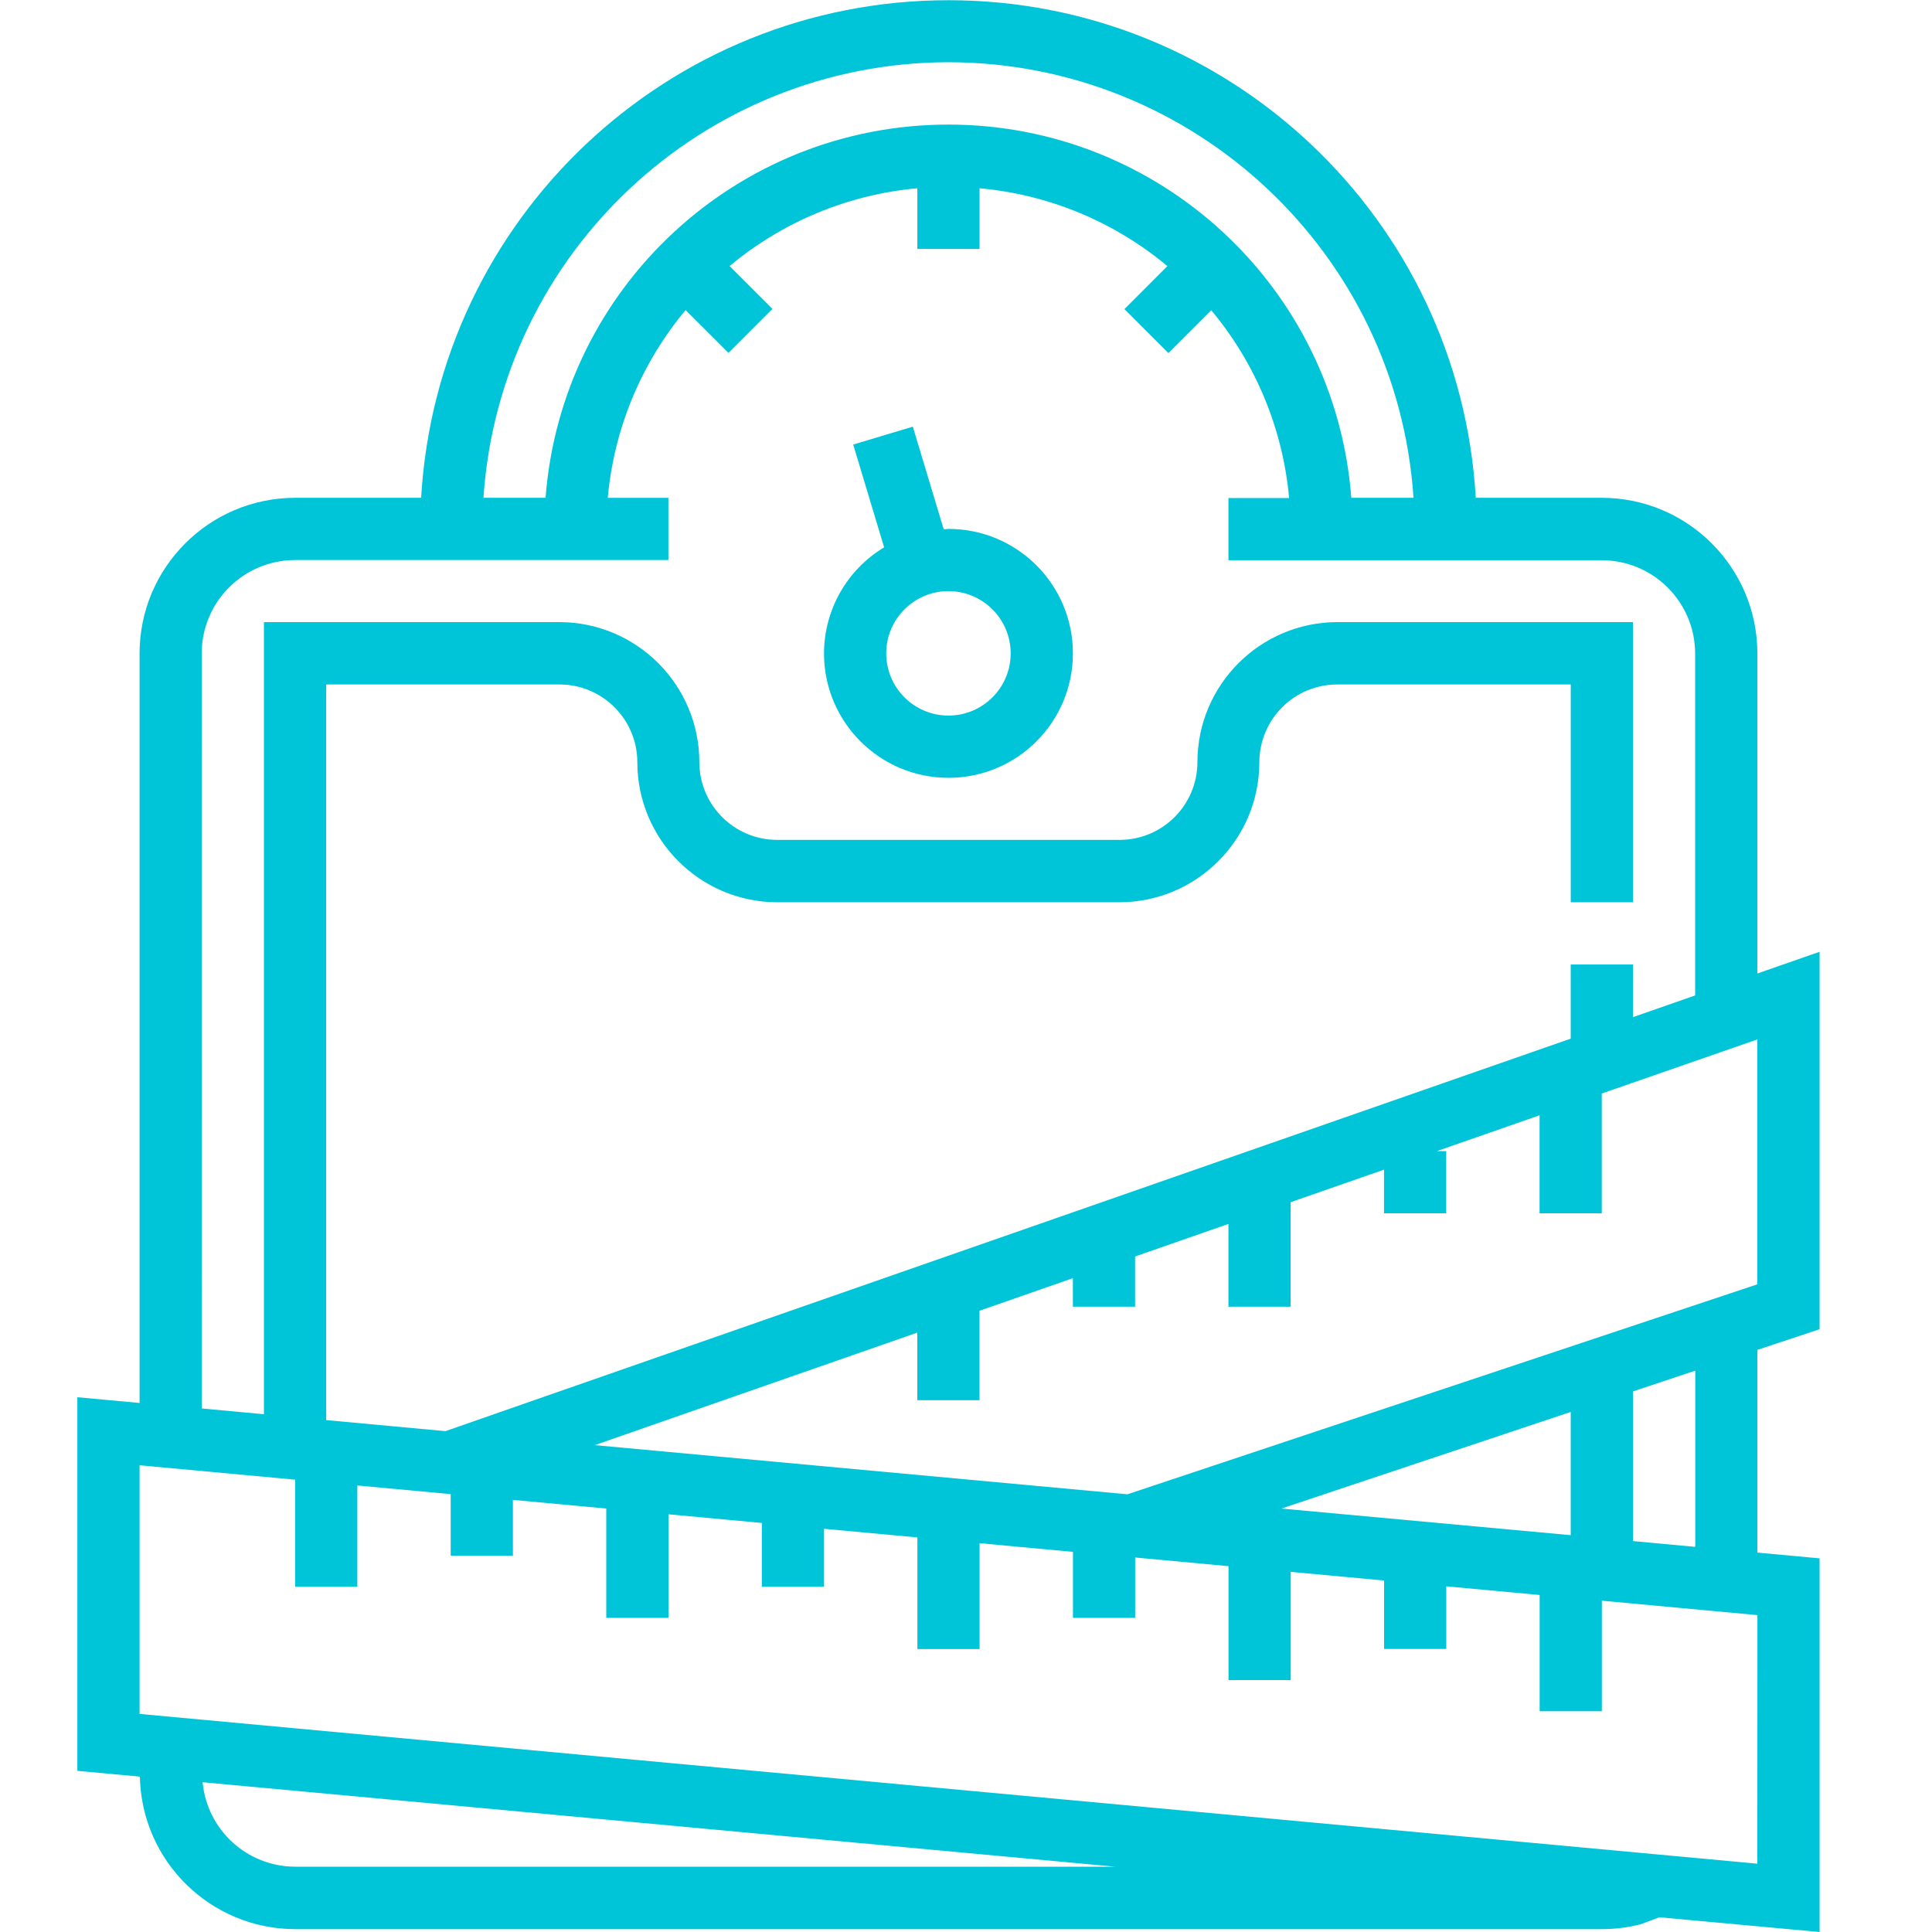
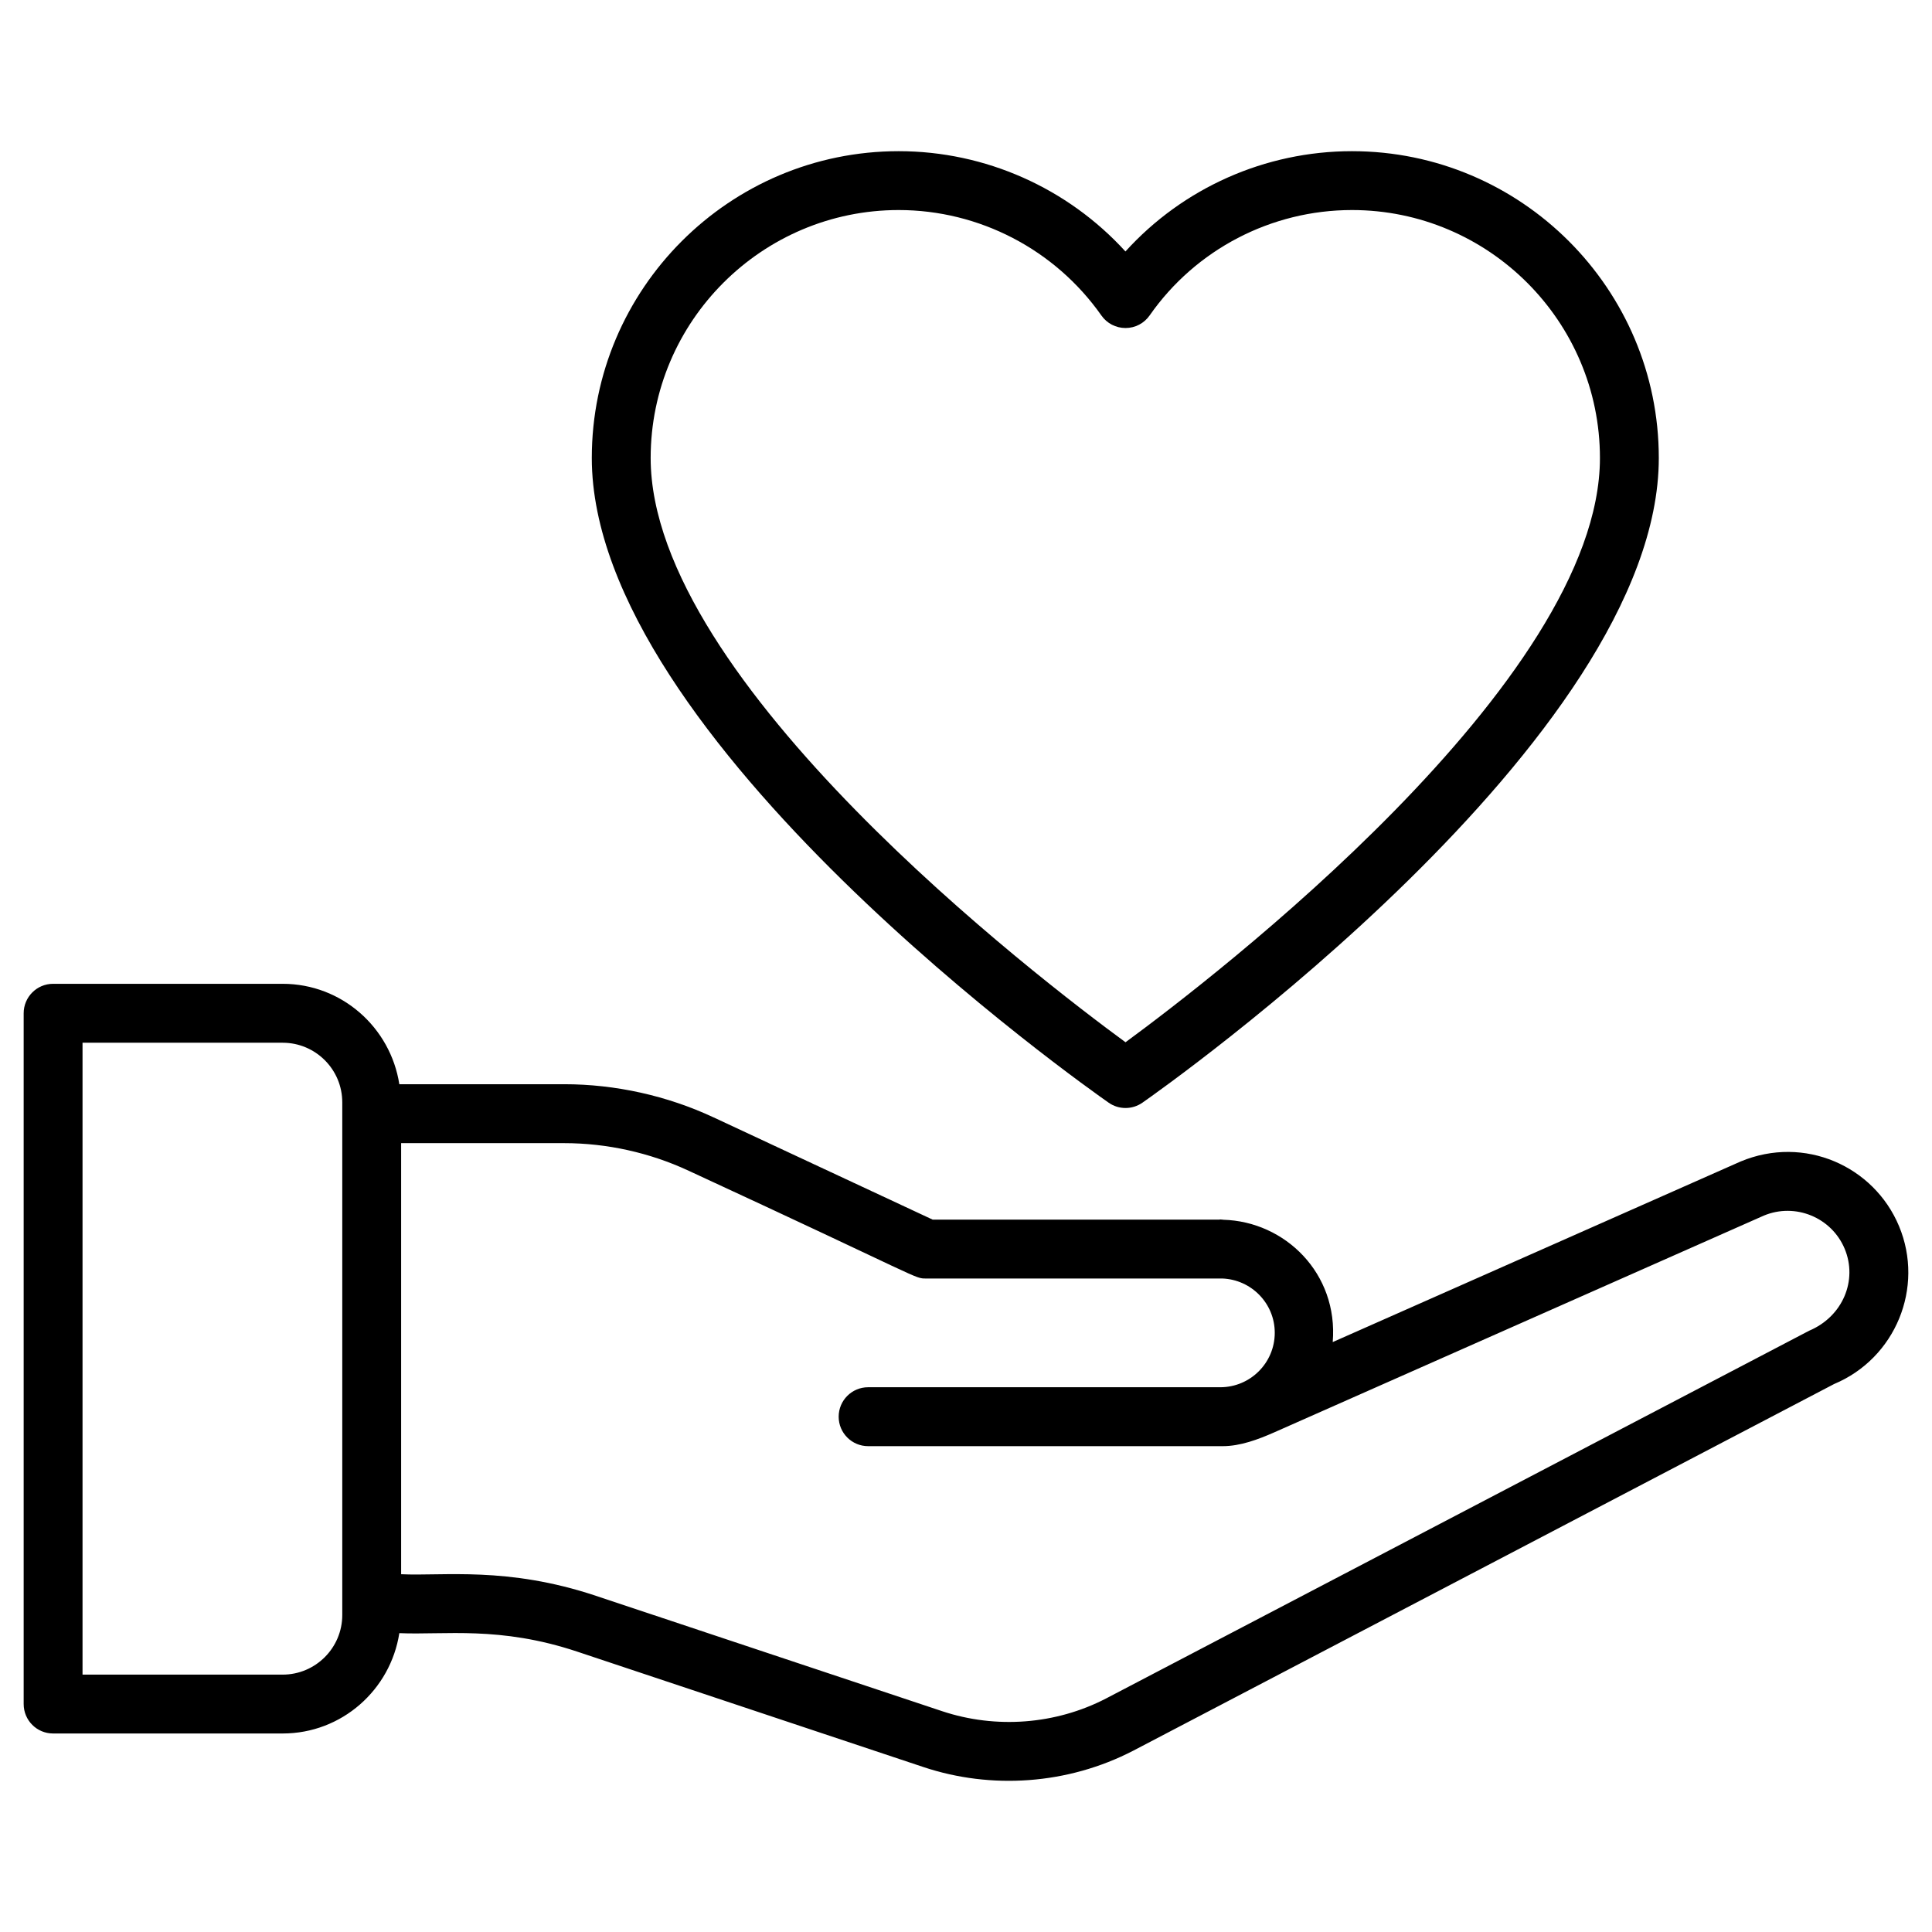
- <svg xmlns="http://www.w3.org/2000/svg" width="50" height="50" viewBox="0 0 50 50">
-   <g id="Healthcare_and_Fitness" data-name="Healthcare and Fitness" transform="translate(-25 -164)">
-     <rect id="Rectangle_25" data-name="Rectangle 25" width="50" height="50" transform="translate(25 164)" fill="#c5c5c5" opacity="0" />
-     <g id="scale" transform="translate(2.612 164)">
-       <g id="Group_605" data-name="Group 605" transform="translate(24.388)">
-         <g id="Group_604" data-name="Group 604">
-           <path id="Path_2573" data-name="Path 2573" d="M216.388,115.579a3.221,3.221,0,1,0,3.221-3.221c-.042,0-.081.01-.122.012l-.8-2.658-1.543.463.8,2.66A3.213,3.213,0,0,0,216.388,115.579Zm3.221-1.61a1.61,1.61,0,1,1-1.61,1.61A1.612,1.612,0,0,1,219.609,113.968Z" transform="translate(-197.063 -98.67)" fill="#00c5d9" />
-           <path id="Path_2574" data-name="Path 2574" d="M69.479,34.4V24.632l-1.61.562V16.909a4.031,4.031,0,0,0-4.026-4.026H60.581a13.67,13.67,0,0,0-27.294,0H30.024A4.031,4.031,0,0,0,26,16.909v19.4l-1.61-.149v9.669l1.618.15a4.026,4.026,0,0,0,4.018,3.947H63.842a4.064,4.064,0,0,0,1.006-.126l.484-.181L69.479,50V40.33l-1.61-.149V34.935ZM46.933,1.61A12.083,12.083,0,0,1,58.97,12.883H57.36a10.457,10.457,0,0,0-20.853,0H34.9A12.083,12.083,0,0,1,46.933,1.61Zm-19.325,15.3a2.419,2.419,0,0,1,2.416-2.416h9.662v-1.61H38.117a8.82,8.82,0,0,1,2.014-4.859L41.24,9.133l1.139-1.139L41.27,6.886a8.814,8.814,0,0,1,4.859-2.014V6.442h1.61V4.872A8.815,8.815,0,0,1,52.6,6.887L51.488,8l1.139,1.139,1.109-1.109a8.811,8.811,0,0,1,2.014,4.859H54.18v1.61h9.662a2.419,2.419,0,0,1,2.416,2.416v8.847l-1.61.562V24.961h-1.61V26.88L33.916,37.038l-3.086-.286V17.714h6.039a2.015,2.015,0,0,1,2.013,2.013A3.628,3.628,0,0,0,42.5,23.351h8.857a3.628,3.628,0,0,0,3.623-3.623A2.015,2.015,0,0,1,57,17.714h6.039v5.636h1.61V16.1H57a3.628,3.628,0,0,0-3.623,3.623,2.015,2.015,0,0,1-2.013,2.013H42.5a2.015,2.015,0,0,1-2.013-2.013A3.628,3.628,0,0,0,36.868,16.1H29.219V36.6l-1.61-.149Zm2.416,31.4a2.41,2.41,0,0,1-2.392-2.186l23.613,2.186Zm37.844-.078L26,44.356V37.921l4.026.373v2.771h1.61V38.444l2.416.224V40.26h1.61V38.817l2.416.224V41.87h1.61v-2.68l2.416.224v1.651h1.61v-1.5l2.416.224v2.889h1.61v-2.74l2.416.224V41.87h1.61V40.308l2.416.224V43.48h1.61v-2.8l2.416.224v1.771h1.61V41.054l2.416.224v3.008h1.61V41.426l4.026.373ZM55.551,39.041l7.487-2.5v3.189Zm9.1.842V36.009l1.61-.537v4.561ZM51.565,38.672,37.78,37.4l8.348-2.912v1.75h1.61V33.922l2.416-.843v.739h1.61v-1.3l2.416-.843v2.143h1.61V31.113l2.416-.843V31.4h1.61v-1.61h-.24l2.656-.926V31.4h1.61V28.3l4.026-1.4v6.338Z" transform="translate(-24.388)" fill="#00c5d9" />
-         </g>
-       </g>
-     </g>
-   </g>
+ <svg xmlns="http://www.w3.org/2000/svg" width="32" height="32" viewBox="0 0 32 32" fill="none">
+   <path d="M0.879 28.712H4.682C5.661 28.712 6.468 27.989 6.614 27.05C7.366 27.083 8.273 26.927 9.563 27.357L15.298 29.269C16.414 29.64 17.68 29.561 18.77 28.997L30.378 22.924C31.395 22.499 31.878 21.326 31.454 20.309C31.038 19.312 29.884 18.798 28.83 19.238L22.074 22.229C22.168 21.091 21.283 20.23 20.261 20.203C20.258 20.202 20.256 20.201 20.253 20.201H20.245C20.233 20.201 20.223 20.198 20.212 20.198C20.206 20.198 20.201 20.201 20.195 20.201H15.448L11.82 18.508C11.05 18.148 10.193 17.958 9.344 17.958H6.614C6.468 17.019 5.661 16.295 4.682 16.295H0.879C0.61 16.295 0.392 16.514 0.392 16.783V28.224C0.392 28.494 0.61 28.712 0.879 28.712ZM11.408 19.392C15.326 21.203 15.138 21.176 15.34 21.176H20.245C20.727 21.194 21.114 21.589 21.114 22.075C21.114 22.573 20.709 22.977 20.212 22.977H14.379C14.11 22.977 13.891 23.195 13.891 23.465C13.891 23.735 14.11 23.953 14.379 23.953H20.253C20.542 23.953 20.839 23.842 21.104 23.725L29.215 20.134C29.736 19.917 30.337 20.164 30.554 20.685C30.771 21.205 30.523 21.806 29.965 22.041L18.32 28.132C17.486 28.564 16.497 28.639 15.606 28.343L9.871 26.432C8.4 25.941 7.339 26.108 6.644 26.074V18.934H9.344C10.052 18.934 10.765 19.092 11.408 19.392ZM1.367 17.271H4.682C5.226 17.271 5.669 17.713 5.669 18.258V26.75C5.669 27.294 5.226 27.737 4.682 27.737H1.367V17.271Z" fill="black" />
+   <path d="M18.363 18.264C18.447 18.323 18.544 18.352 18.642 18.352C18.74 18.352 18.837 18.323 18.922 18.264C19.271 18.02 27.475 12.237 27.475 7.586C27.475 4.784 25.195 2.504 22.393 2.504C20.953 2.504 19.592 3.115 18.641 4.165C17.684 3.115 16.321 2.504 14.885 2.504C12.082 2.504 9.802 4.784 9.802 7.586C9.802 12.237 18.013 18.02 18.363 18.264ZM14.885 3.479C16.219 3.479 17.474 4.132 18.243 5.226C18.334 5.356 18.483 5.433 18.642 5.433H18.643C18.802 5.433 18.951 5.355 19.042 5.224C19.804 4.132 21.056 3.479 22.393 3.479C24.657 3.479 26.5 5.322 26.5 7.586C26.5 11.288 20.072 16.213 18.642 17.263C17.21 16.213 10.777 11.291 10.777 7.586C10.777 5.322 12.62 3.479 14.885 3.479Z" fill="black" />
</svg>
